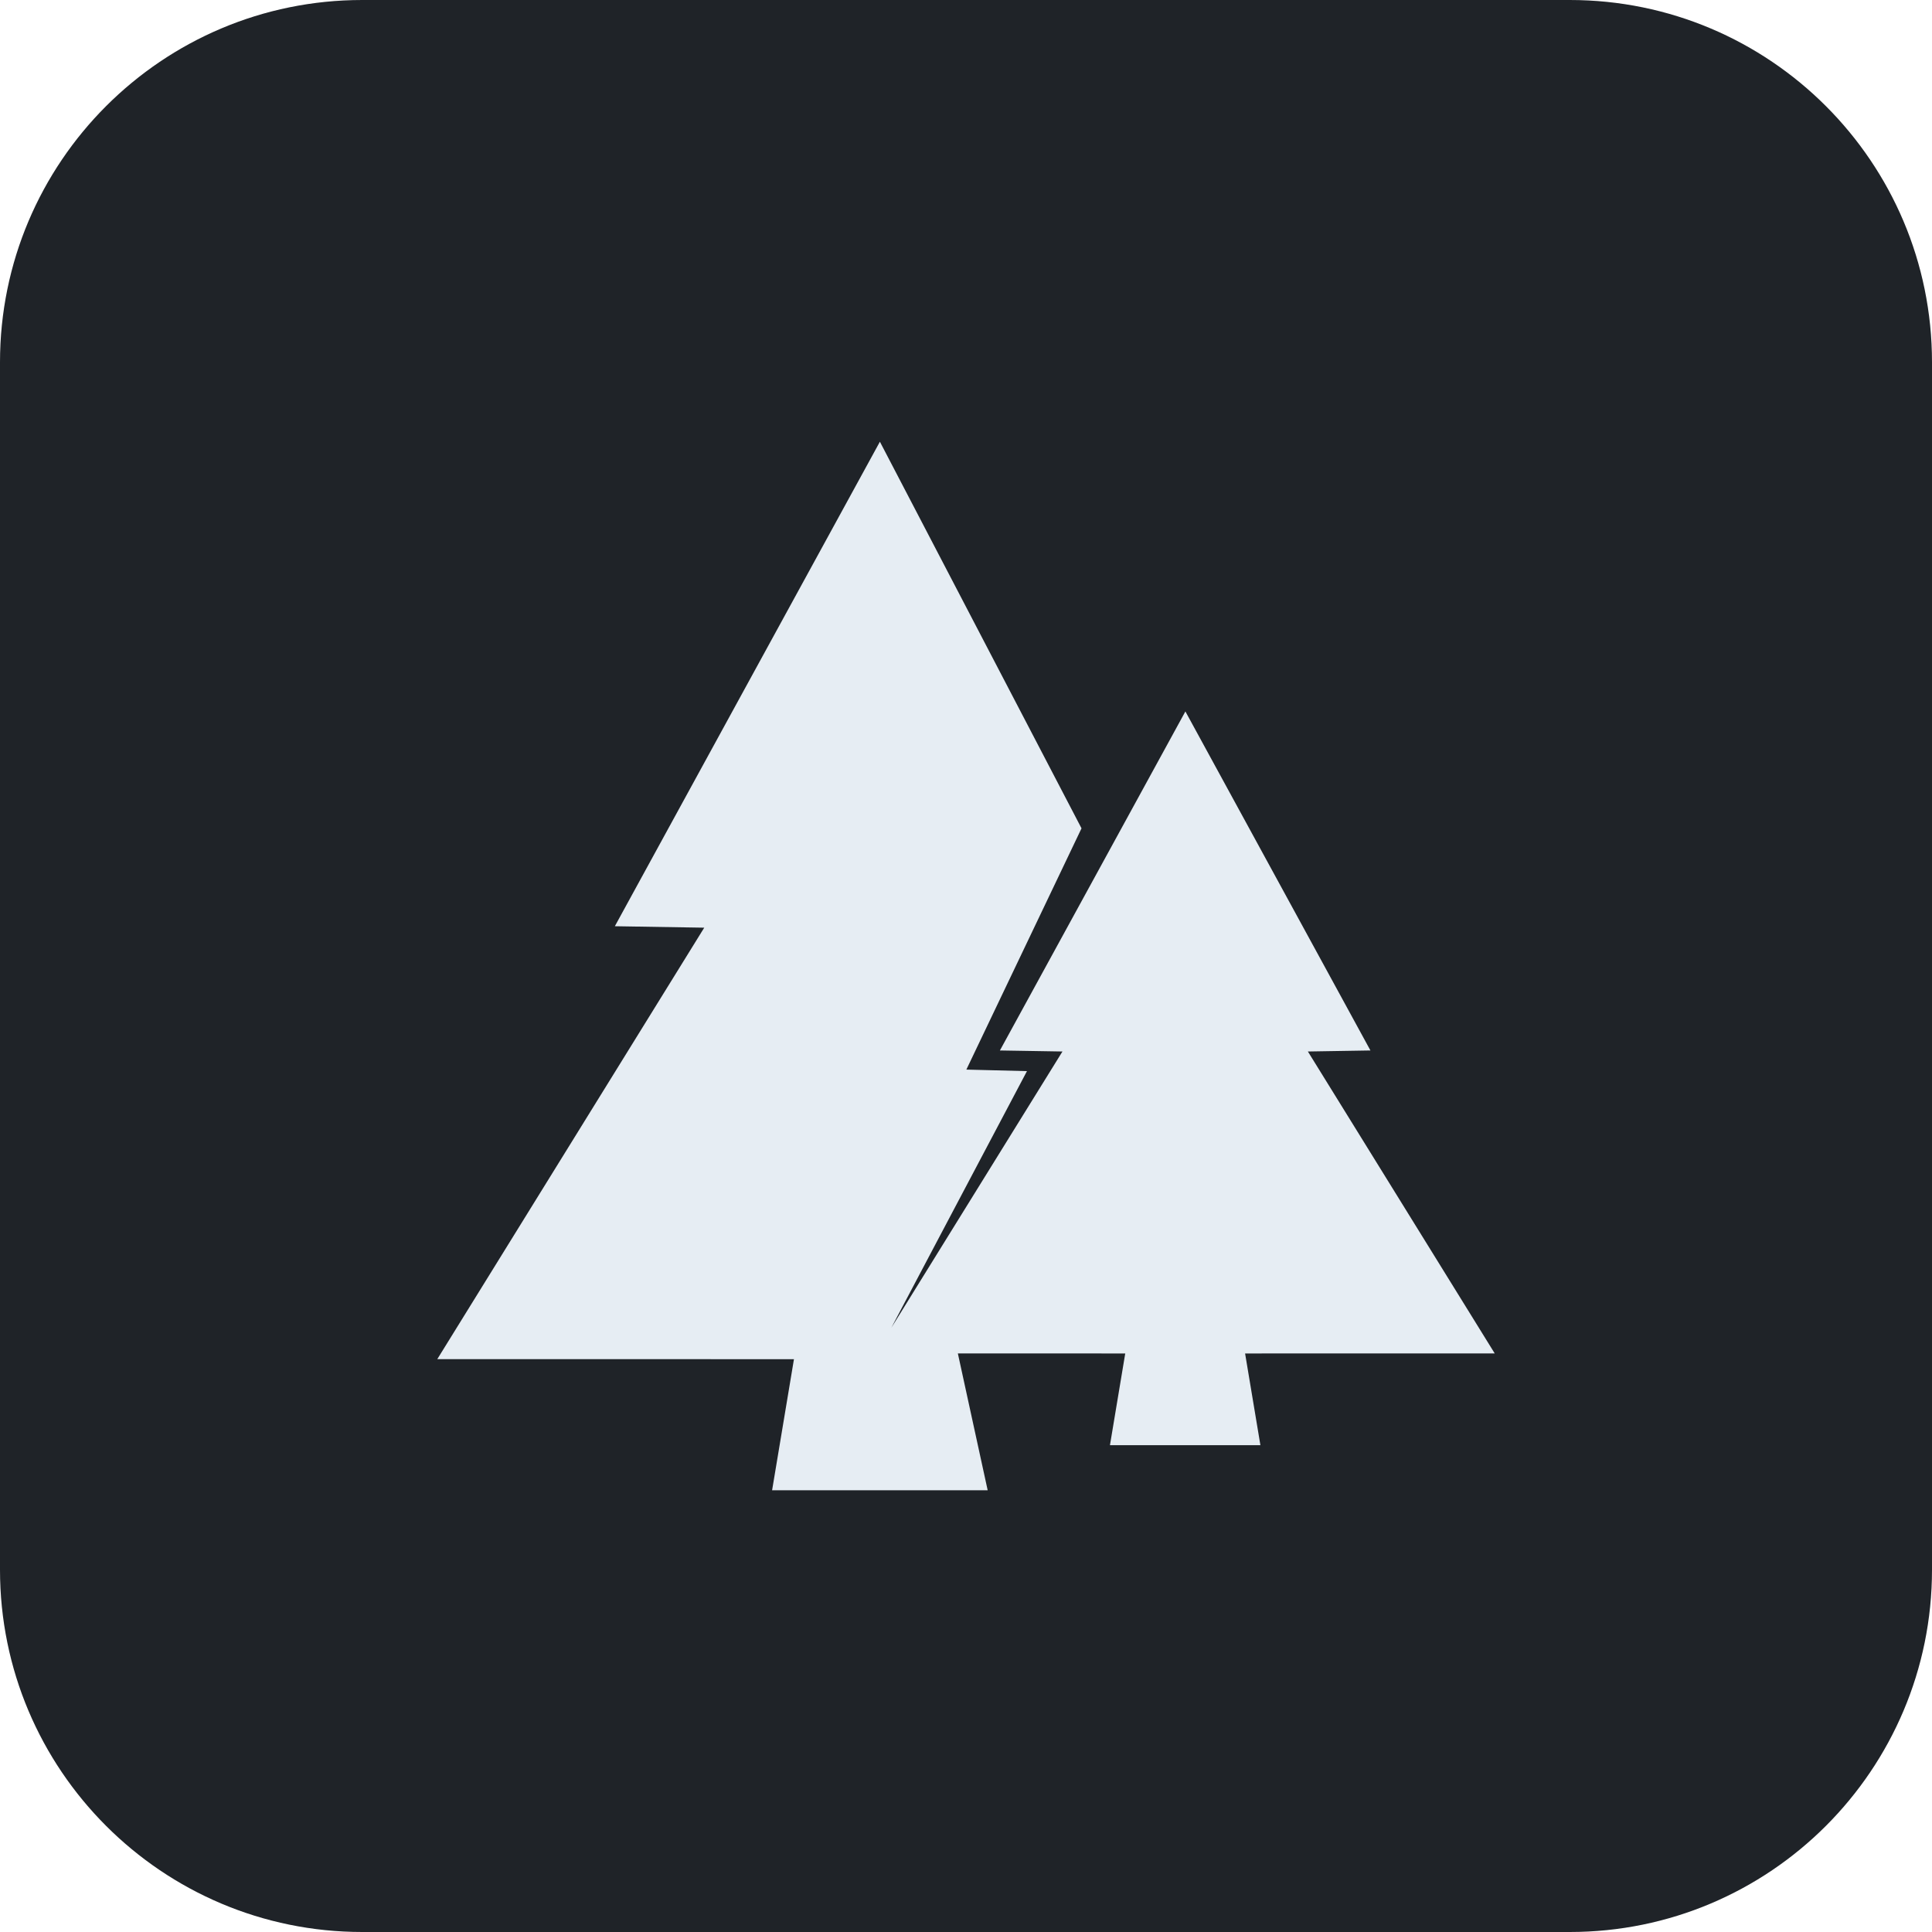
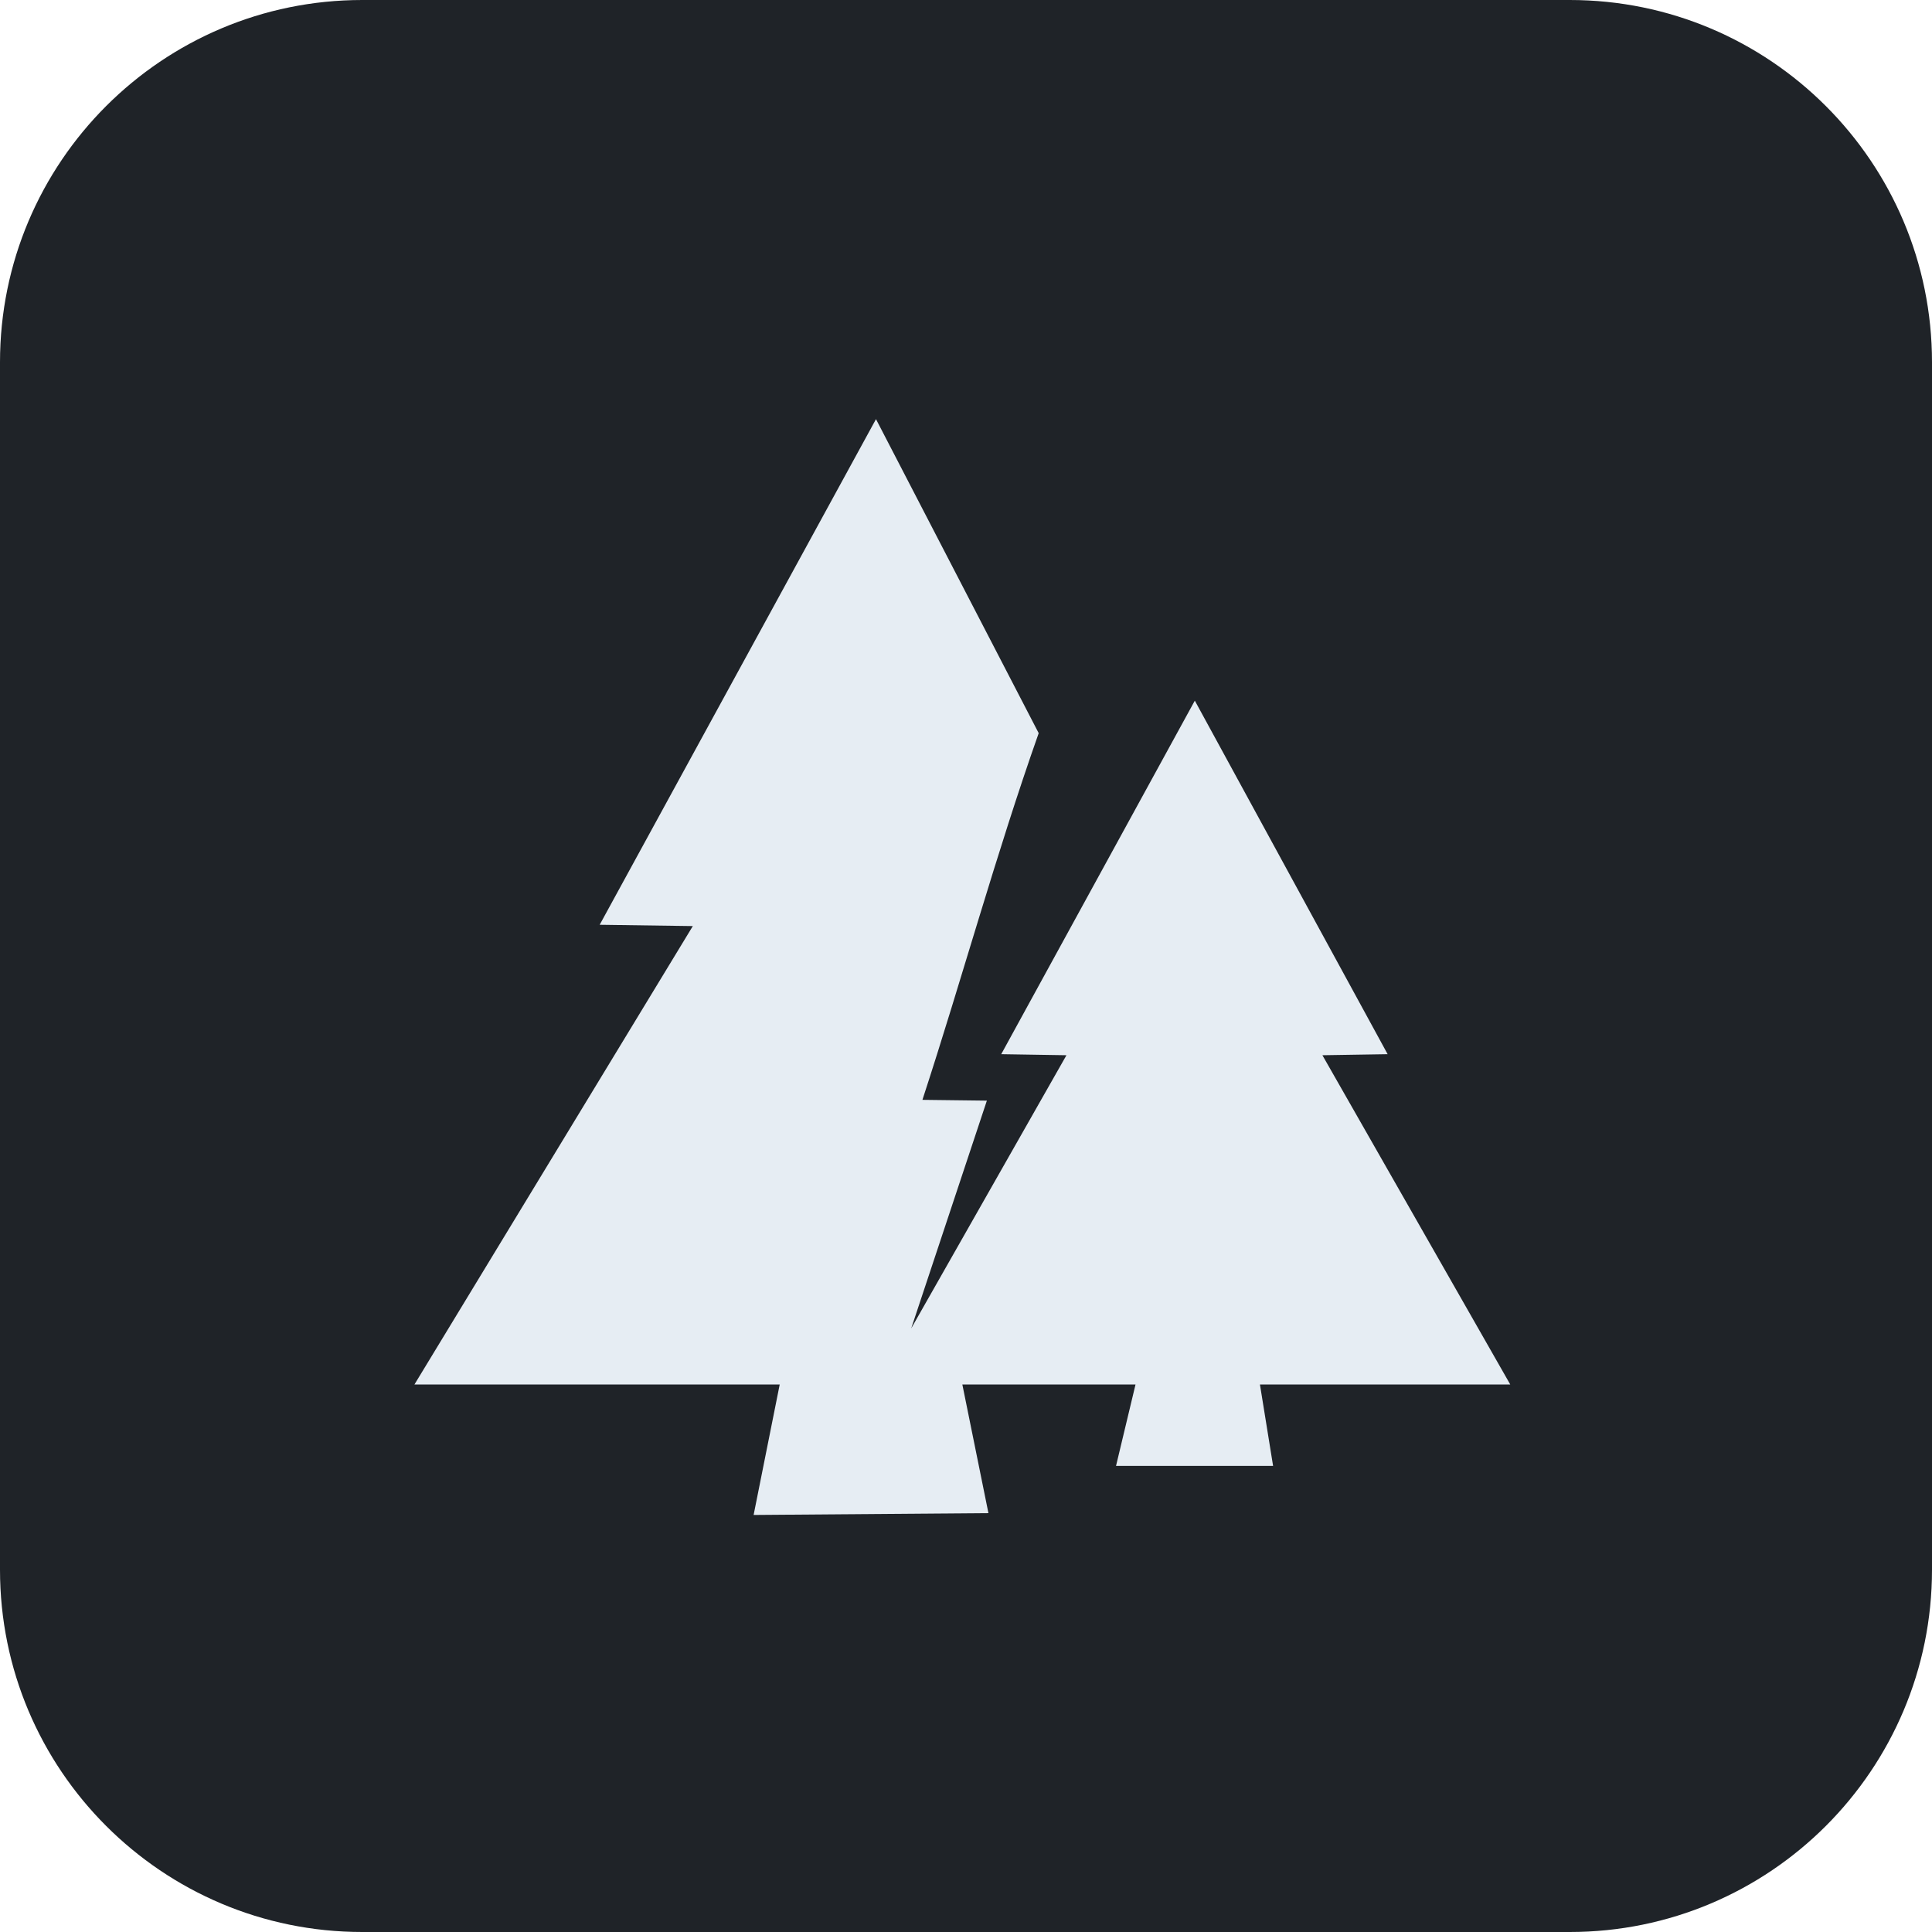
<svg xmlns="http://www.w3.org/2000/svg" width="128" height="128" viewBox="0 0 128 128">
  <rect width="128" height="128" rx="24" fill="#1f2328" />
-   <svg x="24" y="24" width="80" height="80" viewBox="26.677 49.555 48.277 47.922">
-     <path fill="#e6edf3" d="m 40.35,71.984 -10.673,17.25 14.26,0.002 -0.874,5.241 8.619,-0.001 -1.192,-5.47 6.692,0.001 -0.611,3.667 h 6.015 l -0.612,-3.667 9.98,-0.002 -7.47,-12.071 2.501,-0.041 -7.398,-13.555 -7.416,13.555 2.501,0.041 L 47.831,87.978 53.253,77.719 50.83,77.658 55.434,68.012 47.373,52.555 36.776,71.926 Z" />
+   <svg x="24" y="24" width="80" height="80" viewBox="27.68 50.55 46.28 45.92">
+     <path fill="#e6edf3" d="m 43.68,89.55 -1,5 9,-0.07 -1,-4.93 6.637,0 L 56.57,92.67 h 6.02 l -0.504,-3.12 9.594,0 L 64.48,76.93 l 2.5,-0.04 -7.39,-13.55 -7.42,13.55 2.5,0.04 -5.95,10.47 2.9,-8.73 -2.47,-0.03 c 1.527,-4.671 2.82,-9.42 4.456,-14.054 L 47.37,52.55 36.78,71.93 40.35,71.98 29.68,89.55 Z" />
  </svg>
</svg>
